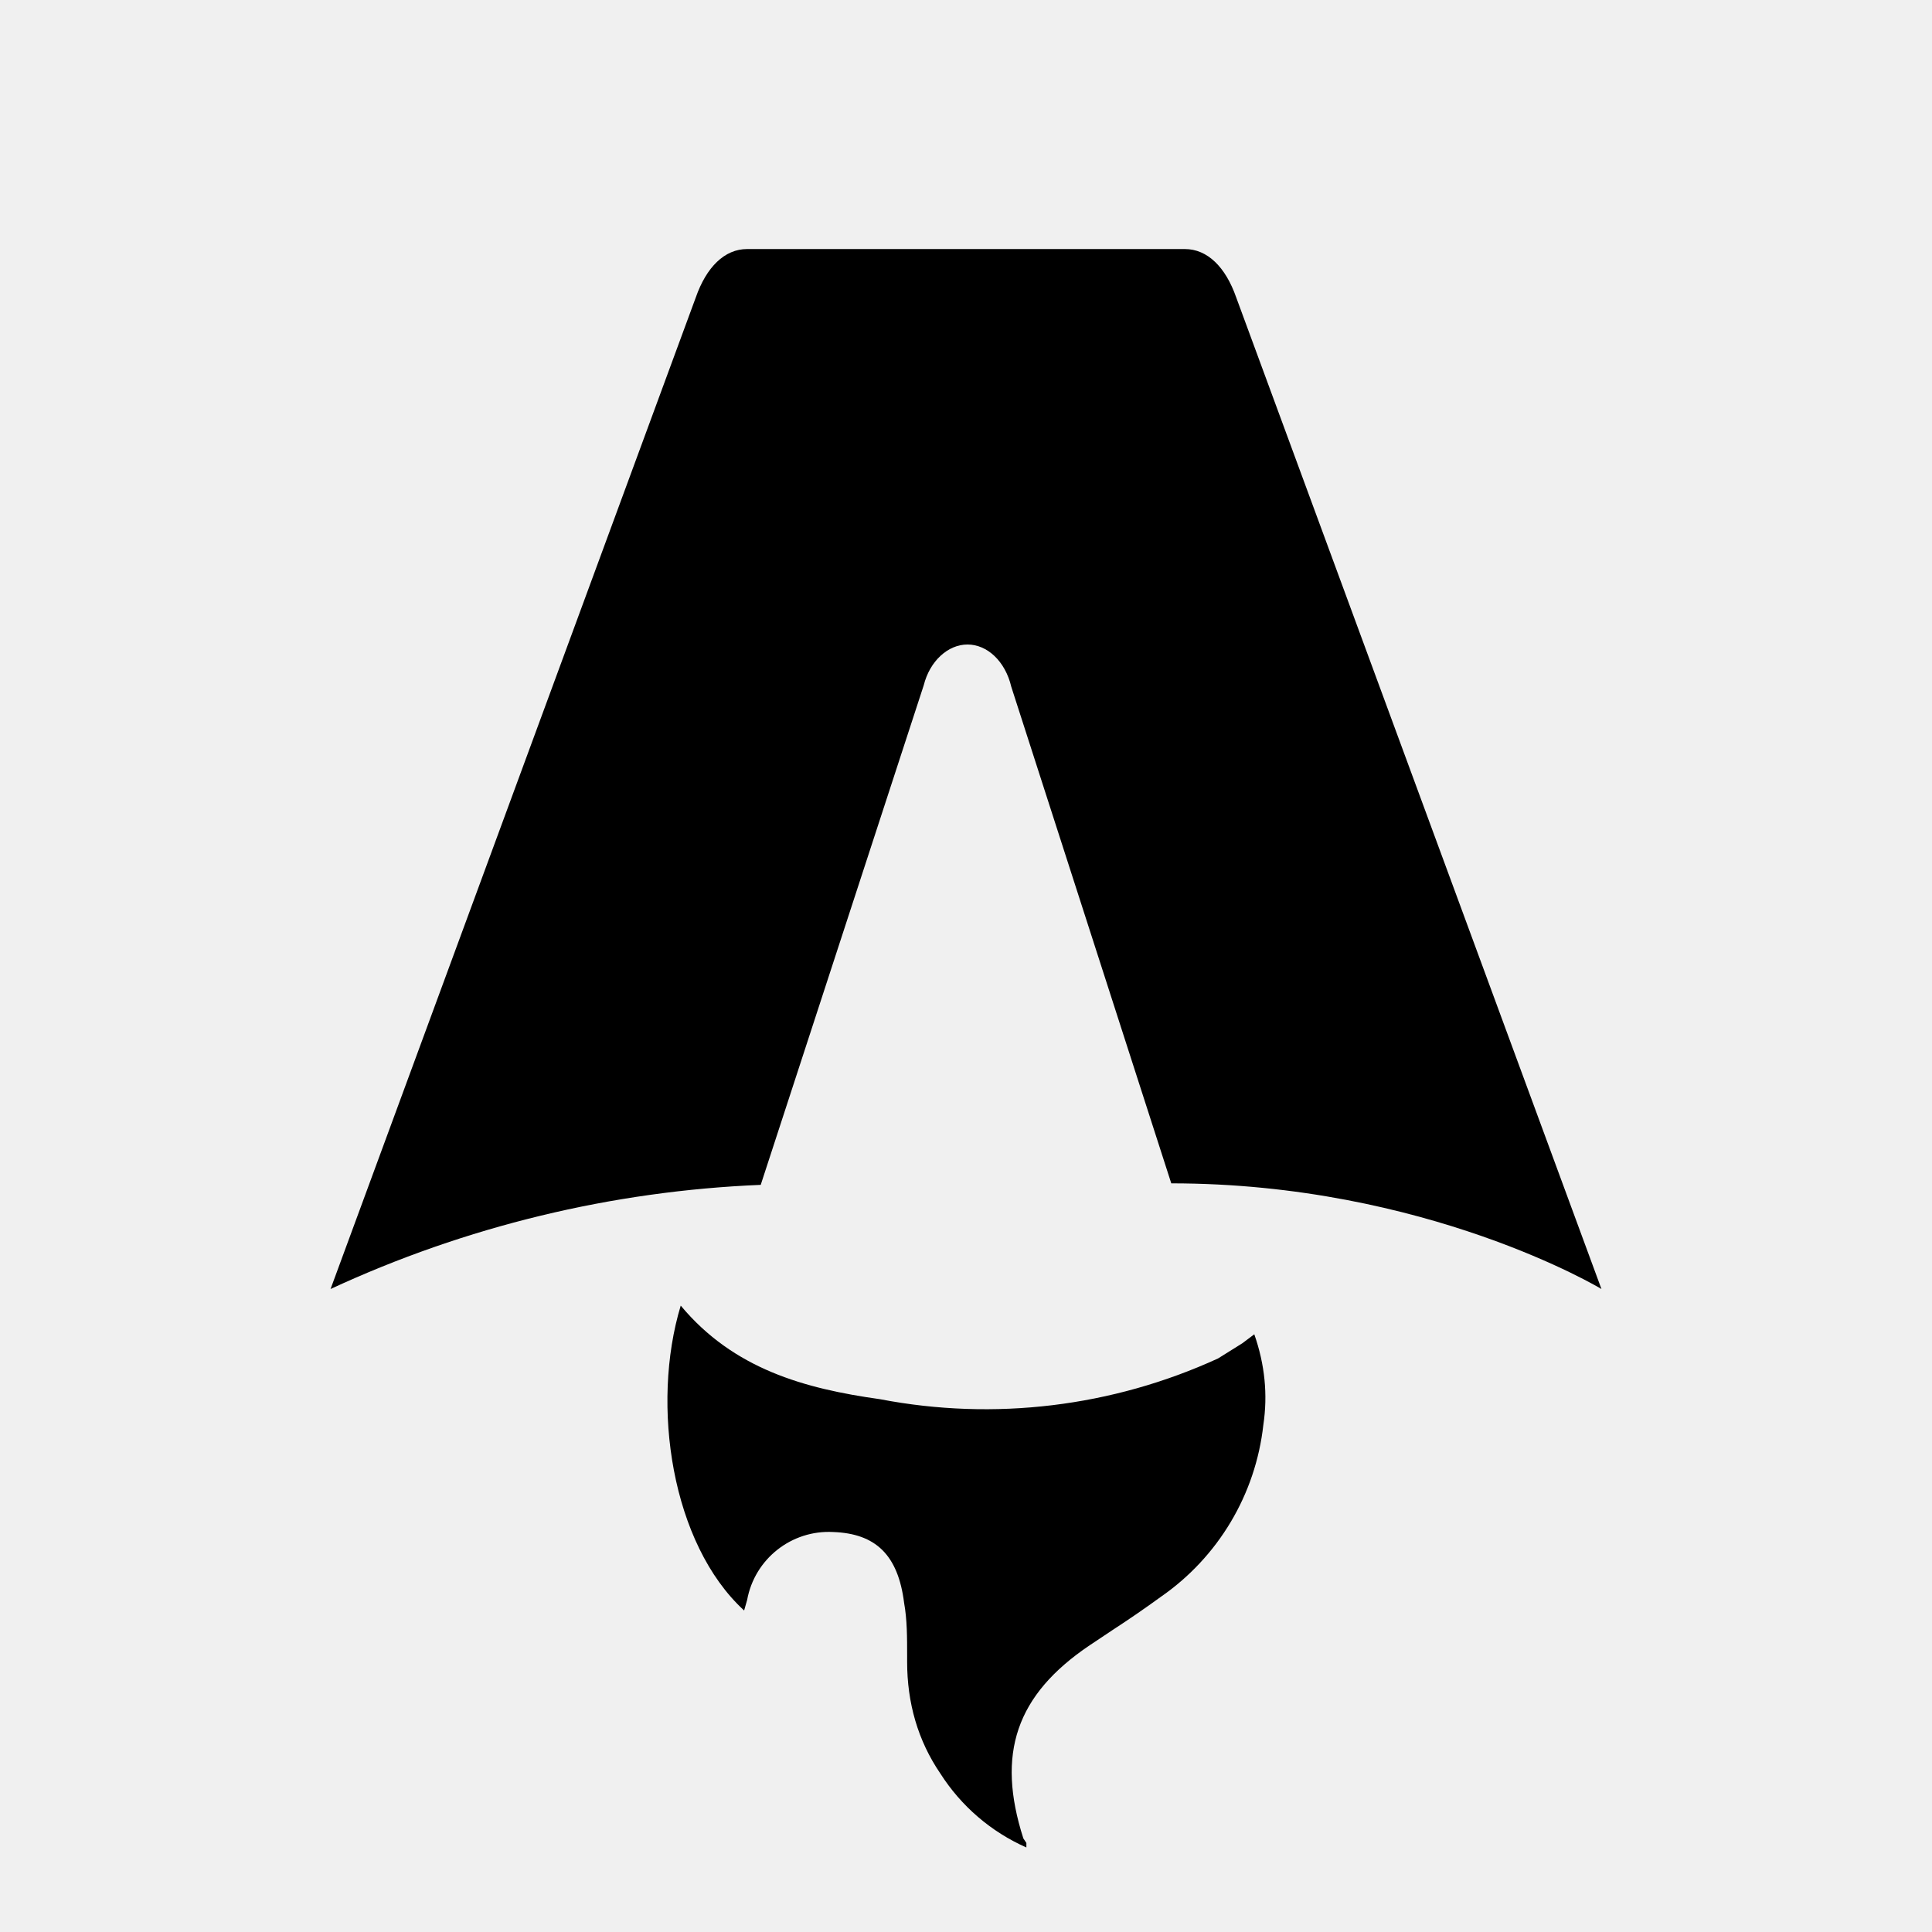
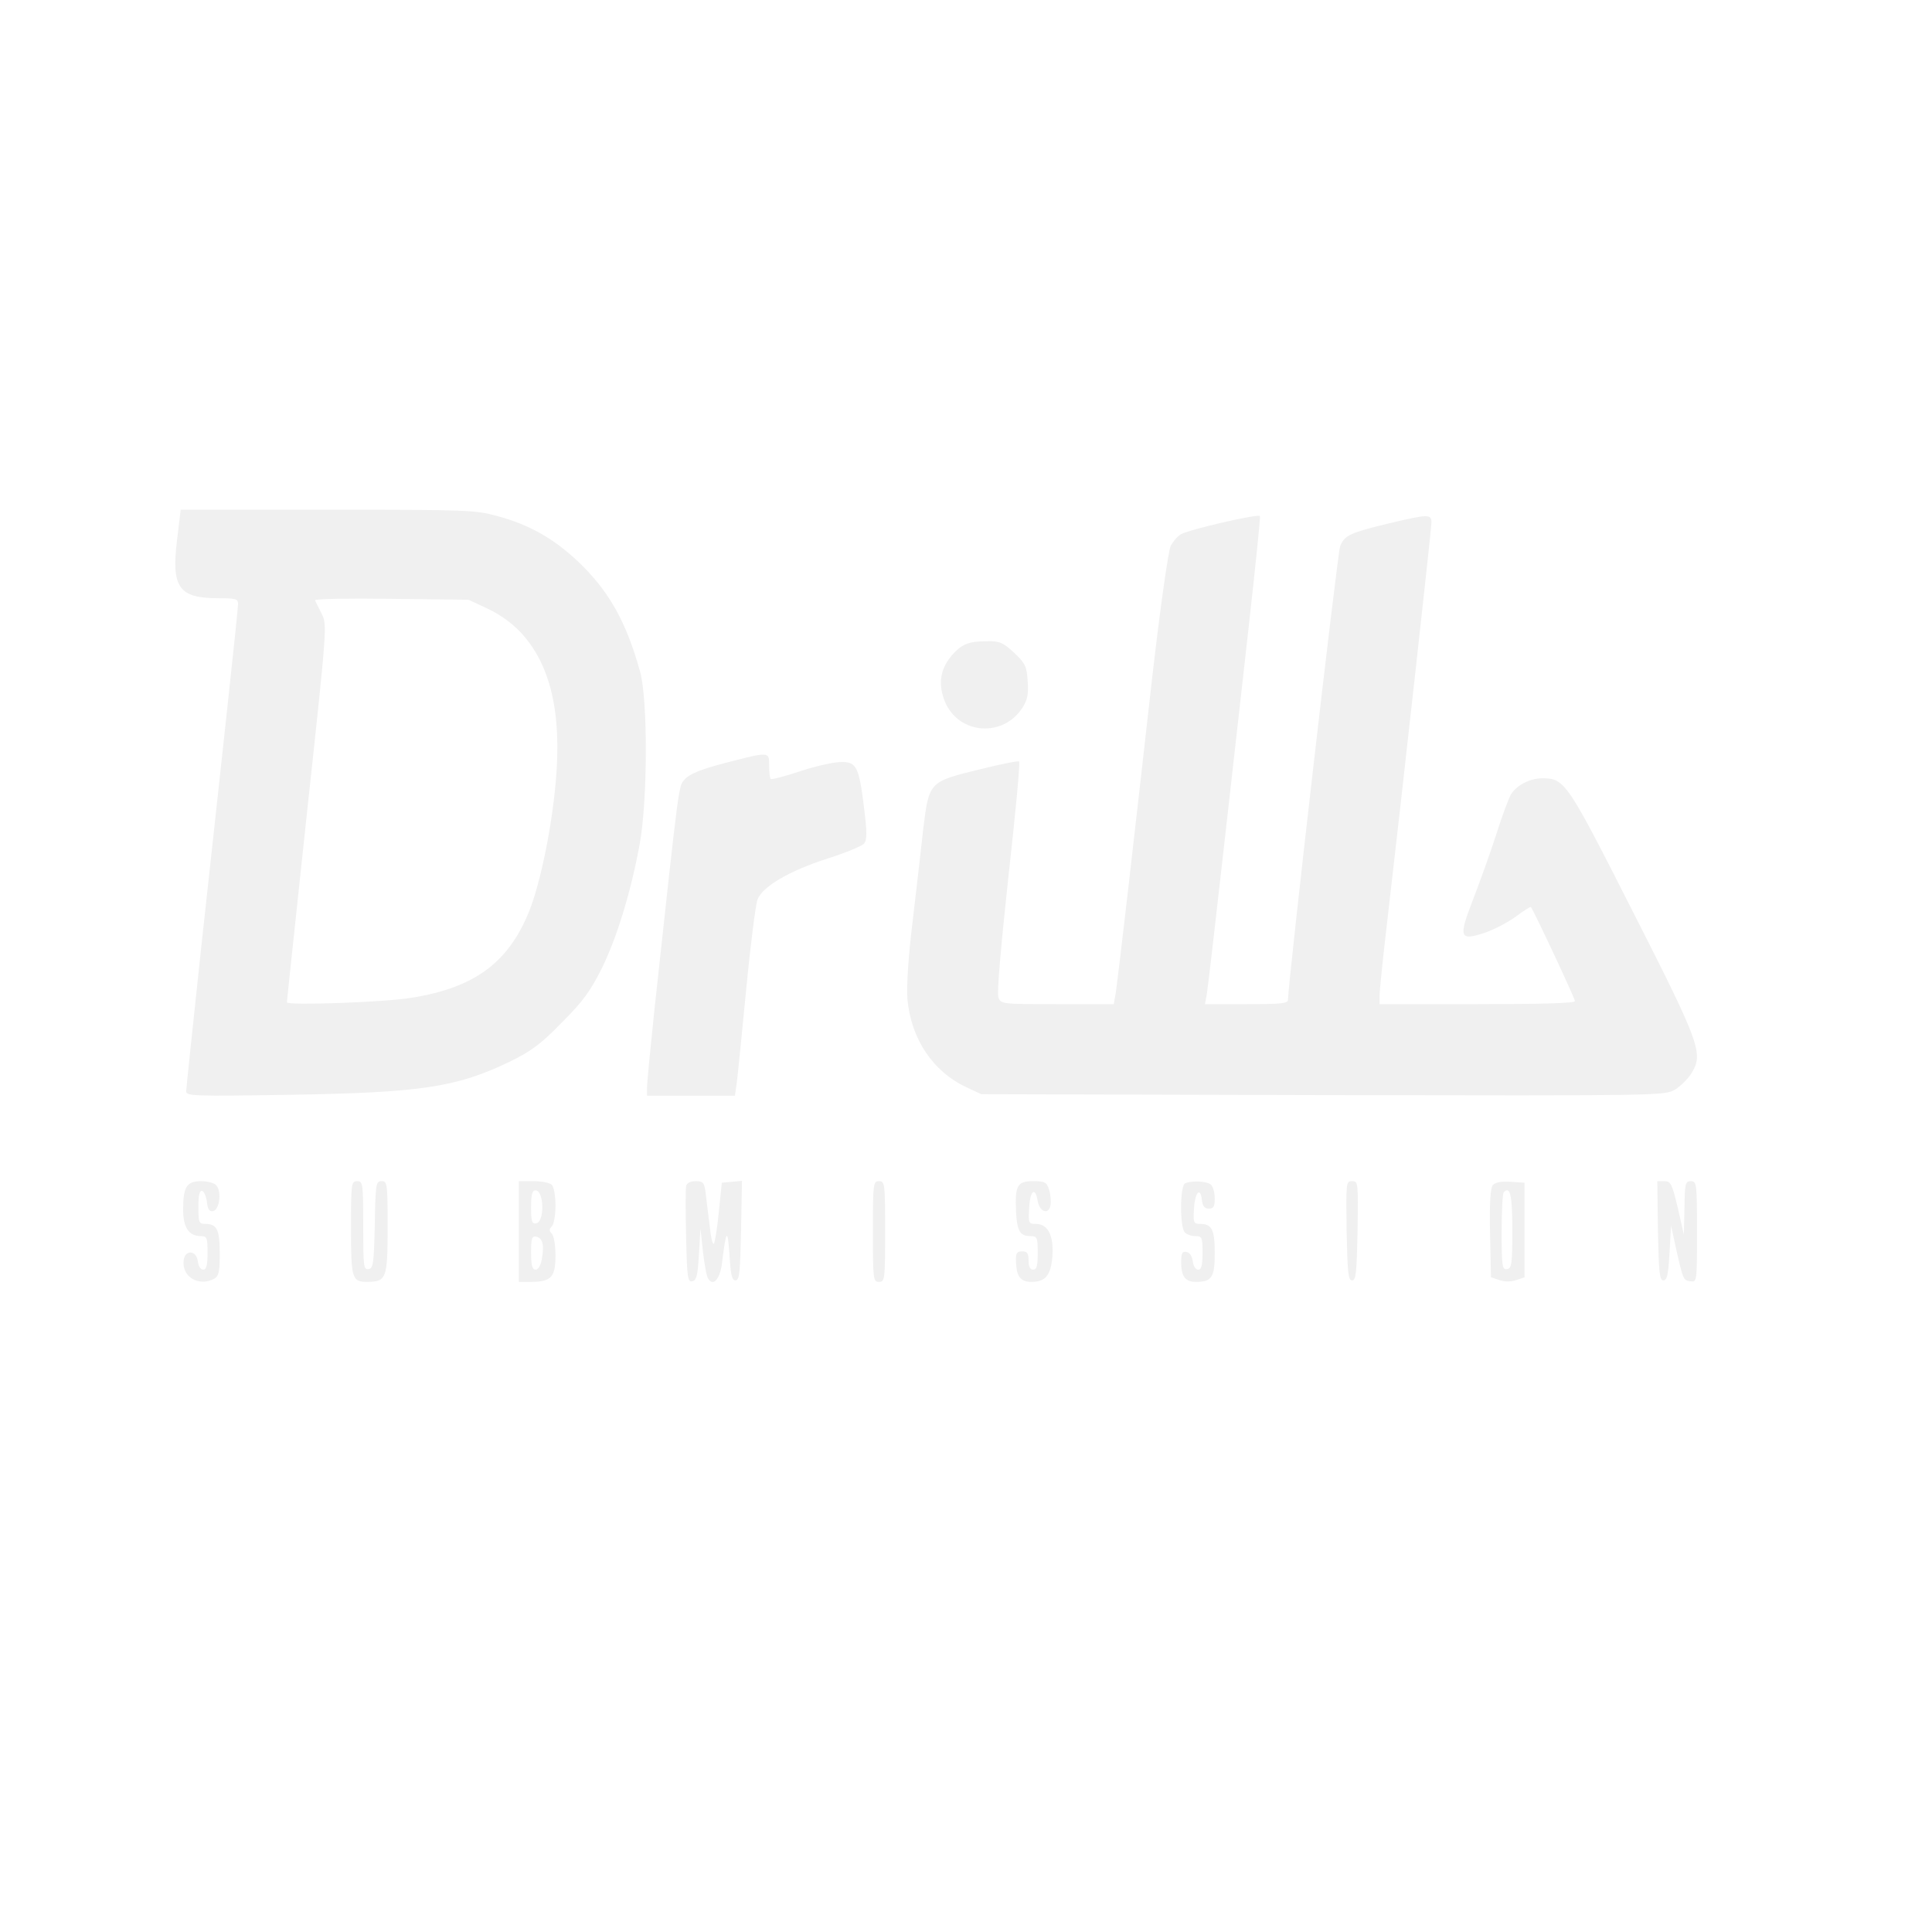
- <svg xmlns="http://www.w3.org/2000/svg" fill="none" viewBox="0 0 128 128">
-   <path d="M50.4 78.5a75.1 75.1 0 0 0-28.5 6.9l24.2-65.7c.7-2 1.9-3.2 3.4-3.2h29c1.5 0 2.7 1.2 3.4 3.2l24.2 65.7s-11.6-7-28.5-7L67 45.5c-.4-1.7-1.6-2.8-2.9-2.8-1.3 0-2.5 1.1-2.9 2.7L50.4 78.5Zm-1.1 28.2Zm-4.2-20.2c-2 6.6-.6 15.8 4.2 20.2a17.5 17.5 0 0 1 .2-.7 5.5 5.5 0 0 1 5.7-4.5c2.8.1 4.3 1.5 4.7 4.7.2 1.1.2 2.3.2 3.5v.4c0 2.7.7 5.2 2.2 7.4a13 13 0 0 0 5.7 4.9v-.3l-.2-.3c-1.8-5.6-.5-9.5 4.4-12.8l1.5-1a73 73 0 0 0 3.2-2.2 16 16 0 0 0 6.8-11.4c.3-2 .1-4-.6-6l-.8.6-1.6 1a37 37 0 0 1-22.4 2.7c-5-.7-9.7-2-13.2-6.2Z" />
-   <style>
-         path { fill: #000; }
-         @media (prefers-color-scheme: dark) {
-             path { fill: #FFF; }
-         }
-     </style>
+ <svg xmlns="http://www.w3.org/2000/svg" version="1.0" width="633pt" height="633pt" viewBox="0 0 633 633" preserveAspectRatio="xMidYMid meet">
+   <g transform="translate(0,633) scale(0.1,-0.1)" fill="white" stroke="none">
+     <path d="M0 3165 l0 -3165 3165 0 3165 0 0 3165 0 3165 -3165 0 -3165 0 0 -3165z m1630 1474 c104 -28 183 -73 262 -147 102 -96 160 -199 205 -362 26 -92 25 -422 -1 -565 -29 -157 -73 -302 -123 -405 -39 -78 -62 -110 -133 -181 -69 -71 -101 -94 -171 -128 -174 -84 -292 -101 -721 -108 -312 -5 -338 -4 -338 11 0 10 23 225 50 479 28 254 66 605 85 780 19 176 35 327 35 338 0 17 -8 19 -65 19 -129 0 -154 35 -135 190 l12 100 482 0 c456 0 485 -1 556 -21z m2461 -365 c-22 -198 -61 -541 -86 -764 -25 -223 -48 -420 -51 -437 l-6 -33 136 0 c115 0 136 2 136 15 0 53 162 1465 171 1486 14 35 34 44 159 74 130 31 140 31 140 3 0 -21 -97 -895 -145 -1308 -14 -118 -25 -227 -25 -242 l0 -28 320 0 c210 0 320 3 320 10 0 10 -136 299 -144 308 -2 2 -24 -12 -48 -30 -24 -18 -69 -42 -100 -53 -86 -29 -90 -18 -44 102 21 54 56 150 77 215 20 64 43 125 50 136 18 29 62 52 101 52 75 0 81 -9 298 -437 222 -437 232 -465 191 -531 -12 -18 -35 -41 -53 -52 -33 -20 -48 -20 -1153 -18 l-1120 3 -47 22 c-111 51 -184 160 -195 291 -3 41 3 138 17 252 12 102 28 239 35 305 19 153 19 154 184 194 68 17 127 29 130 26 4 -2 -12 -172 -35 -377 -25 -233 -38 -381 -33 -395 8 -23 11 -23 193 -23 l185 0 6 33 c3 17 21 167 40 332 19 165 55 482 80 705 28 242 53 416 61 432 8 15 23 32 34 38 30 16 255 68 258 59 2 -4 -15 -168 -37 -365z m-769 -82 c37 -35 42 -45 45 -93 3 -42 0 -61 -16 -86 -63 -101 -210 -90 -255 18 -23 57 -16 105 21 150 33 38 55 48 116 48 42 1 53 -4 89 -37z m-802 -370 c0 -21 2 -41 5 -44 3 -3 45 8 93 24 48 16 107 30 132 31 56 3 64 -12 81 -150 10 -81 10 -104 0 -117 -7 -8 -62 -31 -123 -50 -123 -40 -210 -91 -226 -133 -6 -15 -23 -147 -37 -293 -14 -146 -28 -284 -31 -307 l-6 -43 -144 0 -144 0 0 28 c0 15 11 128 24 252 84 775 79 732 100 757 15 17 51 32 131 53 147 38 145 38 145 -8z m-1811 -1376 c18 -21 10 -80 -11 -84 -12 -2 -17 5 -20 29 -2 18 -9 34 -15 37 -9 3 -13 -12 -13 -52 0 -52 2 -56 23 -56 38 0 47 -19 47 -97 0 -61 -3 -74 -19 -83 -51 -27 -107 8 -99 62 5 35 42 31 46 -4 2 -16 9 -28 18 -28 10 0 14 14 14 55 0 50 -2 55 -22 55 -39 0 -58 28 -58 87 0 75 12 93 59 93 21 0 44 -6 50 -14z m481 -132 c0 -133 1 -145 18 -142 15 3 17 19 20 146 2 134 4 142 22 142 19 0 20 -7 20 -151 0 -168 -4 -178 -66 -179 -51 0 -54 10 -54 177 0 146 1 153 20 153 19 0 20 -7 20 -146z m618 134 c7 -7 12 -37 12 -68 0 -31 -5 -61 -12 -68 -9 -9 -9 -15 0 -24 7 -7 12 -39 12 -71 0 -71 -14 -86 -77 -87 l-43 0 0 165 0 165 48 0 c26 0 53 -5 60 -12z m505 -35 c3 -27 9 -74 13 -106 3 -32 9 -55 13 -52 3 4 11 50 16 103 l10 97 33 3 33 3 -3 -163 c-3 -137 -5 -163 -18 -163 -12 0 -16 18 -20 85 -6 89 -11 82 -25 -33 -7 -49 -29 -73 -45 -46 -5 7 -12 47 -17 89 l-8 75 -5 -85 c-4 -69 -8 -85 -22 -88 -15 -3 -17 12 -20 146 -2 82 -2 157 0 166 2 10 14 16 31 16 26 0 29 -4 34 -47z m587 -118 c0 -158 -1 -165 -20 -165 -19 0 -20 7 -20 165 0 158 1 165 20 165 19 0 20 -7 20 -165z m537 138 c5 -16 7 -38 5 -51 -5 -33 -36 -24 -42 13 -8 48 -25 35 -28 -22 -3 -51 -2 -53 22 -53 40 0 59 -39 54 -107 -5 -62 -23 -83 -69 -83 -31 0 -46 15 -49 50 -4 43 -1 50 20 50 16 0 20 -7 20 -30 0 -20 5 -30 15 -30 12 0 15 13 15 55 0 51 -2 55 -24 55 -34 0 -44 17 -47 80 -4 86 4 100 56 100 38 0 44 -3 52 -27z m531 15 c7 -7 12 -27 12 -45 0 -26 -4 -33 -19 -33 -14 0 -21 8 -23 28 -5 45 -23 26 -26 -28 -3 -47 -1 -50 20 -50 39 0 48 -19 48 -97 0 -78 -10 -93 -62 -93 -34 0 -48 18 -48 63 0 31 3 38 18 35 10 -2 18 -14 20 -31 2 -15 9 -27 18 -27 10 0 14 14 14 55 0 51 -2 55 -23 55 -13 0 -28 5 -35 12 -17 17 -16 155 1 161 23 10 73 7 85 -5z m480 -150 c-3 -137 -5 -163 -18 -163 -13 0 -15 26 -18 163 -2 158 -2 162 18 162 20 0 20 -4 18 -162z m547 2 l0 -155 -27 -9 c-18 -6 -38 -6 -55 0 l-28 9 -3 144 c-2 100 1 148 9 158 8 9 27 13 58 11 l46 -3 0 -155z m502 73 l20 -88 2 88 c1 80 3 87 21 87 19 0 20 -7 20 -166 0 -165 0 -165 -22 -162 -23 3 -24 5 -50 123 l-13 60 -5 -90 c-4 -71 -8 -90 -20 -90 -13 0 -15 26 -18 163 l-2 162 23 0 c21 0 25 -8 44 -87z" />
+     <path d="M1032 4363 c2 -4 12 -24 22 -44 18 -36 18 -40 -48 -650 -36 -338 -66 -618 -66 -623 0 -11 320 0 409 15 206 33 317 115 385 284 36 90 74 273 87 425 20 226 -18 384 -115 488 -29 31 -70 60 -109 78 l-62 29 -254 3 c-139 2 -251 0 -249 -5z" />
+     <path d="M1740 2374 c0 -46 3 -55 17 -52 28 5 26 108 -3 108 -10 0 -14 -14 -14 -56z" />
+     <path d="M1740 2226 c0 -42 4 -56 15 -56 8 0 17 14 20 34 9 46 3 70 -18 74 -14 3 -17 -5 -17 -52z" />
+     <path d="M4927 2424 c-4 -4 -7 -63 -7 -131 0 -113 2 -124 18 -121 15 3 17 17 17 127 0 116 -7 146 -28 125z" />
+   </g>
</svg>
